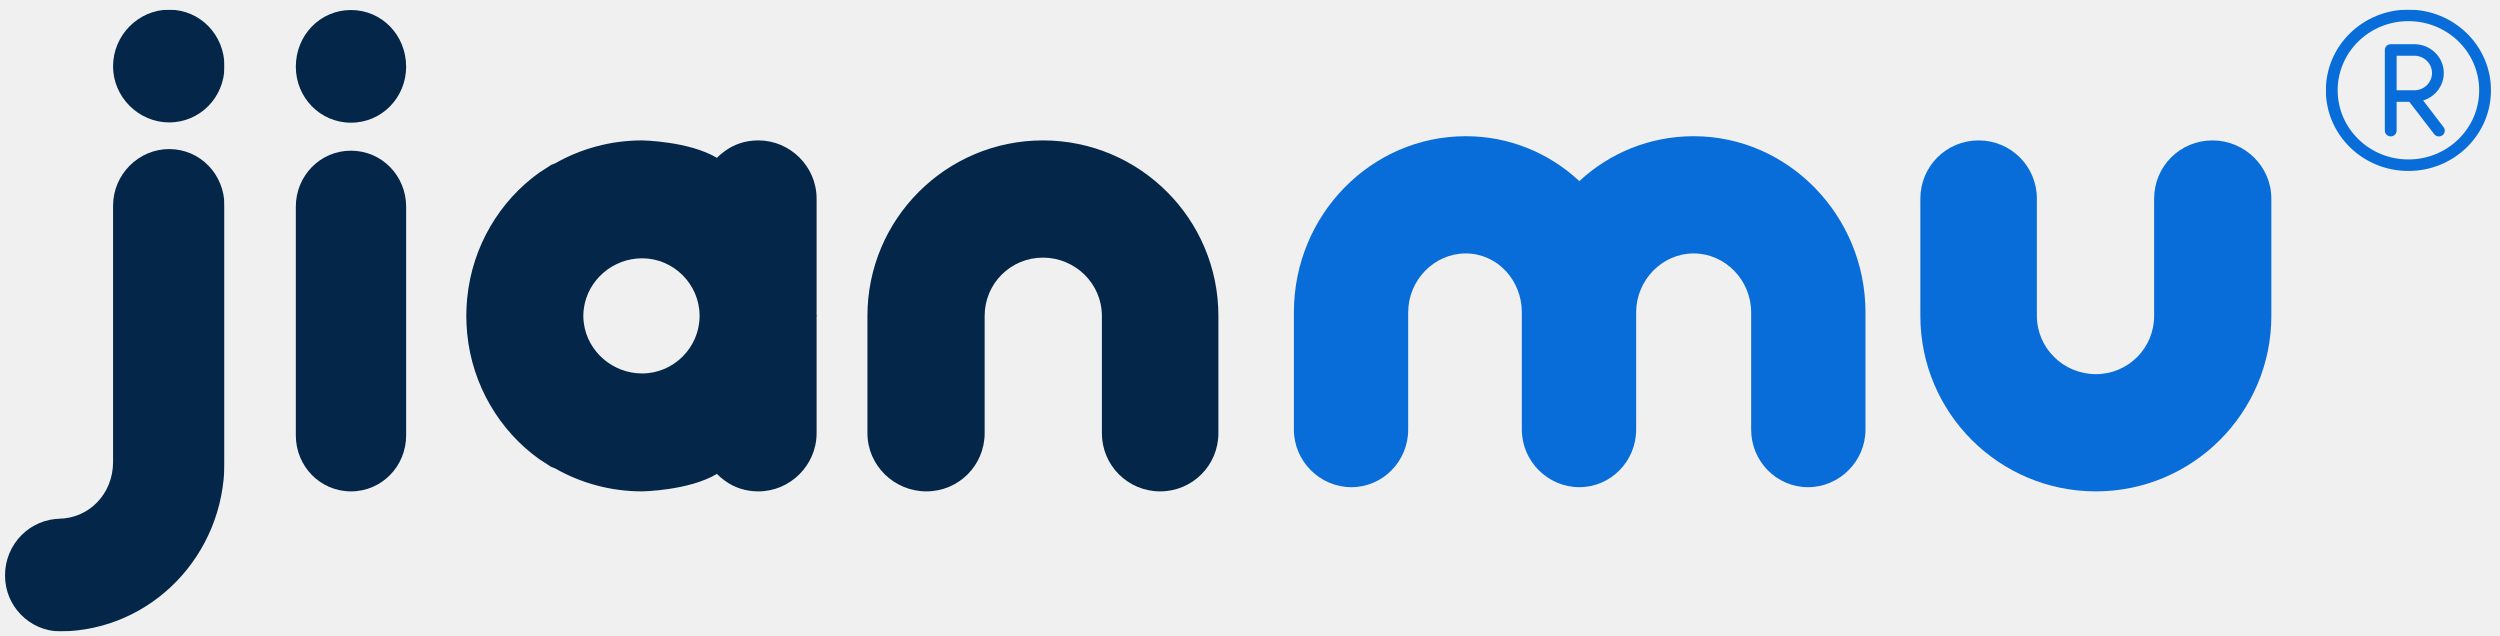
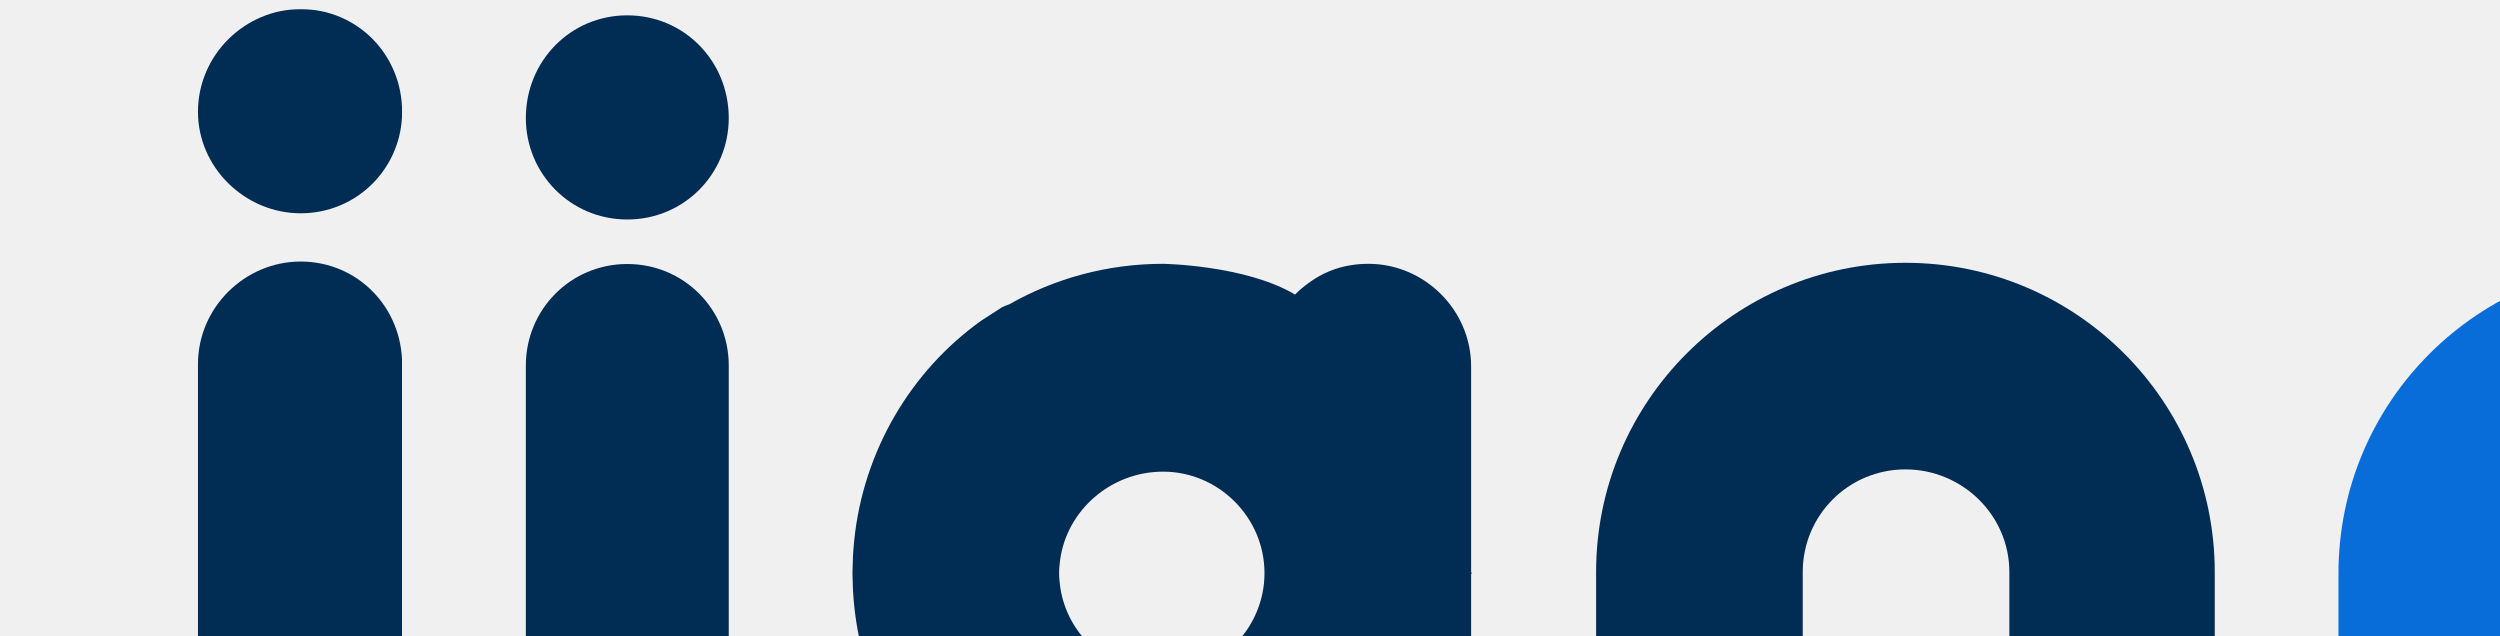
<svg xmlns="http://www.w3.org/2000/svg" xmlns:xlink="http://www.w3.org/1999/xlink" width="118px" height="30px" viewBox="0 0 118 30" version="1.1">
  <defs>
-     <polygon id="path-1" points="0 0.456 10.359 0.456 10.359 29.805 0 29.805" />
-     <polygon id="path-3" points="0.207 0.454 8 0.454 8 8.07 0.207 8.07" />
+     <polygon id="path-1" points="0 0.327 18.98 0.327 18.98 53.47 0 53.47" />
  </defs>
  <g id="页面-1" stroke="none" stroke-width="1" fill="none" fill-rule="evenodd">
-     <g id="建木官网" transform="translate(-361, -29)">
-       <g id="编组备份" transform="translate(361, 29)">
-         <g id="编组-19" transform="translate(0.236661, 0)">
-           <g id="编组" transform="translate(0, 0)">
-             <mask id="mask-2" fill="white">
-               <use xlink:href="#path-1" />
-             </mask>
-             <g id="Clip-2" />
-             <path d="M5.1,3.133 C5.1,1.649 6.311,0.456 7.745,0.456 C9.211,0.456 10.359,1.649 10.359,3.133 C10.359,4.584 9.211,5.778 7.745,5.778 C6.311,5.778 5.1,4.584 5.1,3.133 M10.359,9.712 L10.359,21.807 C10.359,26.193 6.917,29.773 2.582,29.805 C1.148,29.773 -0,28.611 -0,27.16 C-0,25.677 1.179,24.483 2.645,24.483 L2.518,24.483 C3.952,24.483 5.1,23.322 5.1,21.807 L5.1,9.712 C5.1,8.229 6.311,7.036 7.745,7.036 C9.211,7.036 10.359,8.229 10.359,9.712" id="Fill-1" fill="#042749" mask="url(#mask-2)" />
-           </g>
-           <path d="M18.933,9.754 L18.933,20.55 C18.933,22 17.79,23.193 16.329,23.193 C14.869,23.193 13.726,22 13.726,20.55 L13.726,9.754 C13.726,8.304 14.869,7.112 16.329,7.112 C17.79,7.112 18.933,8.304 18.933,9.754 M13.726,3.148 C13.726,1.666 14.869,0.473 16.329,0.473 C17.79,0.473 18.933,1.666 18.933,3.148 C18.933,4.598 17.79,5.791 16.329,5.791 C14.869,5.791 13.726,4.598 13.726,3.148" id="Fill-3" fill="#042749" />
-           <path d="M30.072,17.627 C28.677,17.627 27.507,16.593 27.323,15.272 C27.309,15.154 27.295,15.036 27.295,14.91 C27.295,14.783 27.309,14.665 27.323,14.547 C27.507,13.226 28.677,12.192 30.072,12.192 C31.56,12.192 32.784,13.419 32.784,14.909 L32.817,14.909 L32.817,14.91 L32.784,14.91 C32.784,16.401 31.56,17.627 30.072,17.627 L30.072,17.627 Z M38.339,14.91 L38.339,14.909 L38.338,14.909 C38.335,14.909 38.307,14.908 38.307,14.876 L38.307,9.376 L38.307,9.376 C38.307,7.852 37.05,6.627 35.562,6.627 C34.947,6.627 34.412,6.808 33.971,7.136 C33.838,7.23 33.714,7.334 33.601,7.45 C32.277,6.66 30.072,6.627 30.072,6.627 C28.576,6.627 27.176,7.022 25.966,7.71 C25.902,7.734 25.837,7.757 25.774,7.786 L25.212,8.151 C23.342,9.488 22.062,11.627 21.818,14.04 C21.816,14.064 21.814,14.088 21.811,14.113 C21.801,14.227 21.791,14.34 21.786,14.455 C21.78,14.544 21.779,14.634 21.777,14.724 C21.776,14.775 21.773,14.825 21.773,14.876 L21.773,14.909 L21.773,14.91 L21.773,14.943 C21.773,14.994 21.776,15.045 21.777,15.096 C21.779,15.185 21.78,15.275 21.786,15.364 C21.791,15.479 21.801,15.593 21.811,15.706 C21.814,15.731 21.816,15.755 21.818,15.78 C22.062,18.192 23.342,20.331 25.212,21.669 L25.774,22.033 C25.837,22.062 25.902,22.085 25.966,22.11 C27.176,22.798 28.576,23.193 30.072,23.193 C30.072,23.193 32.277,23.16 33.601,22.369 C33.714,22.485 33.838,22.59 33.971,22.684 C34.412,23.011 34.947,23.193 35.562,23.193 C37.05,23.193 38.307,21.967 38.307,20.443 L38.307,20.443 L38.307,14.943 C38.307,14.911 38.335,14.91 38.338,14.91 L38.339,14.91 L38.339,14.91 Z" id="Fill-5" fill="#042749" />
-           <path d="M57.272,14.91 L57.272,20.443 C57.272,21.967 56.046,23.193 54.522,23.193 C52.998,23.193 51.772,21.967 51.772,20.443 L51.772,14.91 C51.772,13.385 50.513,12.16 48.989,12.16 C47.464,12.16 46.239,13.385 46.239,14.91 L46.239,20.443 C46.239,21.967 45.013,23.193 43.489,23.193 C41.964,23.193 40.706,21.967 40.706,20.443 L40.706,14.91 C40.706,10.337 44.416,6.627 48.989,6.627 C53.561,6.627 57.272,10.337 57.272,14.91" id="Fill-7" fill="#042749" />
-           <path d="M87.814,14.745 L87.814,20.278 C87.814,21.769 86.587,22.995 85.1,22.995 C83.614,22.995 82.418,21.769 82.418,20.278 L82.418,14.745 C82.418,13.22 81.19,11.962 79.704,11.962 C78.218,11.962 76.99,13.22 76.99,14.745 L76.99,20.278 C76.99,21.769 75.794,22.995 74.308,22.995 C72.822,22.995 71.594,21.769 71.594,20.278 L71.594,14.745 C71.594,13.22 70.431,11.962 68.945,11.962 C67.458,11.962 66.23,13.22 66.23,14.745 L66.23,20.278 C66.23,21.769 65.035,22.995 63.549,22.995 C62.063,22.995 60.835,21.769 60.835,20.278 L60.835,14.745 C60.835,10.139 64.486,6.429 68.945,6.429 C71.013,6.429 72.887,7.224 74.308,8.549 C75.73,7.224 77.636,6.429 79.704,6.429 C84.163,6.429 87.814,10.172 87.814,14.745" id="Fill-9" fill="#096DD9" />
-           <path d="M90.404,14.91 L90.404,9.377 C90.404,7.852 91.63,6.627 93.154,6.627 C94.679,6.627 95.904,7.852 95.904,9.377 L95.904,14.91 C95.904,16.434 97.163,17.66 98.687,17.66 C100.212,17.66 101.438,16.434 101.438,14.91 L101.438,9.377 C101.438,7.852 102.664,6.627 104.188,6.627 C105.712,6.627 106.971,7.852 106.971,9.377 L106.971,14.91 C106.971,19.483 103.26,23.193 98.687,23.193 C94.115,23.193 90.404,19.483 90.404,14.91" id="Fill-11" fill="#096DD9" />
-           <g id="编组" transform="translate(109.3373, 0)">
-             <mask id="mask-4" fill="white">
-               <use xlink:href="#path-3" />
-             </mask>
-             <g id="Clip-14" />
-             <path d="M4.103,0.454 C1.951,0.454 0.207,2.158 0.207,4.262 C0.207,6.365 1.951,8.07 4.103,8.07 C6.255,8.07 8,6.365 8,4.262 C8,2.158 6.255,0.454 4.103,0.454 L4.103,0.454 Z M4.103,7.526 C2.259,7.526 0.764,6.065 0.764,4.262 C0.764,2.459 2.259,0.998 4.103,0.998 C5.948,0.998 7.443,2.459 7.443,4.262 C7.443,6.065 5.948,7.526 4.103,7.526 L4.103,7.526 Z M5.764,6.004 L4.799,4.741 L4.809,4.74 C5.368,4.564 5.773,4.051 5.773,3.446 C5.773,2.695 5.15,2.086 4.382,2.086 L3.269,2.086 C3.115,2.086 2.99,2.208 2.99,2.358 L2.99,6.166 C2.99,6.316 3.115,6.438 3.269,6.438 C3.422,6.438 3.547,6.316 3.547,6.166 L3.547,4.806 L4.146,4.806 L5.319,6.331 C5.412,6.451 5.586,6.475 5.709,6.385 C5.832,6.295 5.857,6.124 5.764,6.004 L5.764,6.004 Z M3.547,4.262 L3.547,2.63 L4.382,2.63 C4.843,2.63 5.217,2.995 5.217,3.446 C5.217,3.896 4.843,4.262 4.382,4.262 L3.547,4.262 Z" id="Fill-13" fill="#096DD9" mask="url(#mask-4)" />
-           </g>
+     <g id="建木节点库登录页（二维码）" transform="translate(-855, -122)">
+       <g id="编组" transform="translate(855, 122)">
+         <g transform="translate(0, 0.103922)">
+           <mask id="mask-2" fill="white">
+             <use xlink:href="#path-1" />
+           </mask>
+           <g id="Clip-2" />
+           <path d="M9.344,5.174 C9.344,2.488 11.563,0.327 14.191,0.327 C16.877,0.327 18.98,2.488 18.98,5.174 C18.98,7.802 16.877,9.963 14.191,9.963 C11.563,9.963 9.344,7.802 9.344,5.174 M18.98,17.088 L18.98,38.988 C18.98,46.93 12.673,53.412 4.73,53.47 C2.102,53.412 0,51.31 0,48.682 C0,45.995 2.161,43.835 4.847,43.835 L4.613,43.835 C7.242,43.835 9.344,41.732 9.344,38.988 L9.344,17.088 C9.344,14.401 11.563,12.241 14.191,12.241 C16.877,12.241 18.98,14.401 18.98,17.088" id="Fill-1" fill="#012C53" mask="url(#mask-2)" />
        </g>
+         <path d="M24.82,5.571 C24.82,2.885 26.922,0.724 29.608,0.724 C32.295,0.724 34.397,2.885 34.397,5.571 C34.397,8.199 32.295,10.36 29.608,10.36 C26.922,10.36 24.82,8.199 24.82,5.571" id="Fill-3" fill="#012C53" />
+         <path d="M34.397,17.25 L34.397,36.814 C34.397,39.441 32.295,41.603 29.609,41.603 C26.922,41.603 24.82,39.441 24.82,36.814 L24.82,17.25 C24.82,14.622 26.922,12.461 29.609,12.461 C32.295,12.461 34.397,14.622 34.397,17.25" id="Fill-5" fill="#012C53" />
+         <path d="M54.896,31.84 C52.431,31.84 50.364,30.02 50.04,27.69 C50.014,27.483 49.99,27.275 49.99,27.052 C49.99,26.828 50.014,26.621 50.04,26.413 C50.364,24.083 52.431,22.262 54.896,22.262 C57.523,22.262 59.684,24.424 59.684,27.051 L59.742,27.051 L59.742,27.052 L59.684,27.052 C59.684,29.68 57.523,31.84 54.896,31.84 L54.896,31.84 Z M69.494,27.052 L69.495,27.051 L69.492,27.051 C69.488,27.051 69.437,27.049 69.437,26.993 L69.437,17.299 L69.437,17.298 C69.437,14.612 67.217,12.452 64.59,12.452 C63.502,12.452 62.559,12.771 61.78,13.349 C61.546,13.515 61.327,13.699 61.127,13.903 C58.789,12.51 54.896,12.452 54.896,12.452 C52.253,12.452 49.78,13.148 47.643,14.361 C47.529,14.403 47.415,14.445 47.304,14.496 L46.311,15.138 C43.01,17.496 40.749,21.267 40.318,25.518 C40.314,25.561 40.31,25.604 40.306,25.648 C40.288,25.847 40.27,26.048 40.26,26.249 C40.252,26.406 40.249,26.565 40.246,26.724 C40.244,26.814 40.237,26.903 40.237,26.993 L40.237,27.051 L40.237,27.052 L40.237,27.11 C40.237,27.2 40.244,27.289 40.246,27.38 C40.249,27.538 40.252,27.696 40.26,27.853 C40.27,28.056 40.288,28.256 40.306,28.455 C40.31,28.499 40.314,28.543 40.318,28.585 C40.749,32.837 43.01,36.607 46.311,38.964 L47.304,39.607 C47.415,39.658 47.529,39.7 47.643,39.742 C49.78,40.955 52.253,41.651 54.896,41.651 C54.896,41.651 58.789,41.593 61.127,40.2 C61.327,40.404 61.546,40.588 61.78,40.754 C62.559,41.332 63.502,41.651 64.59,41.651 C67.217,41.651 69.437,39.491 69.437,36.805 L69.437,36.804 L69.437,27.11 C69.437,27.054 69.488,27.052 69.492,27.052 L69.495,27.052 L69.494,27.052 Z" id="Fill-7" fill="#012C53" />
+         <path d="M104.536,27.003 L104.536,36.755 C104.536,39.442 102.375,41.602 99.689,41.602 C97.002,41.602 94.842,39.442 94.842,36.755 L94.842,27.003 C94.842,24.317 92.622,22.156 89.936,22.156 C87.25,22.156 85.089,24.317 85.089,27.003 L85.089,36.755 C85.089,39.442 82.928,41.602 80.242,41.602 C77.555,41.602 75.336,39.442 75.336,36.755 L75.336,27.003 C75.336,18.944 81.877,12.404 89.936,12.404 C97.995,12.404 104.536,18.944 104.536,27.003" id="Fill-9" fill="#012C53" />
+         <path d="M159.139,27.061 L159.139,36.814 C159.139,39.441 156.92,41.603 154.234,41.603 C151.547,41.603 149.386,39.441 149.386,36.814 L149.386,27.061 C149.386,24.375 147.167,22.156 144.481,22.156 C141.795,22.156 139.576,24.375 139.576,27.061 L139.576,36.814 C139.576,39.441 137.415,41.603 134.729,41.603 C132.042,41.603 129.823,39.441 129.823,36.814 L129.823,27.061 C129.823,24.375 127.721,22.156 125.035,22.156 C122.348,22.156 120.129,24.375 120.129,27.061 L120.129,36.814 C120.129,39.441 117.968,41.603 115.282,41.603 C112.595,41.603 110.376,39.441 110.376,36.814 L110.376,27.061 C110.376,18.944 116.975,12.404 125.035,12.404 C128.772,12.404 132.159,13.805 134.729,16.141 C137.298,13.805 140.744,12.404 144.481,12.404 C152.54,12.404 159.139,19.002 159.139,27.061" id="Fill-11" fill="#096DD9" />
+         <path d="M164.981,27.003 L164.981,17.25 C164.981,14.564 167.142,12.404 169.829,12.404 C172.515,12.404 174.675,14.564 174.675,17.25 L174.675,27.003 C174.675,29.689 176.894,31.85 179.581,31.85 C182.267,31.85 184.429,29.689 184.429,27.003 L184.429,17.25 C184.429,14.564 186.589,12.404 189.275,12.404 C191.961,12.404 194.181,14.564 194.181,17.25 L194.181,27.003 C194.181,35.062 187.64,41.602 179.581,41.602 C171.522,41.602 164.981,35.062 164.981,27.003" id="Fill-13" fill="#096DD9" />
+         <polygon id="Fill-15" fill="#096DD9" points="199.226 12.403 203.514 12.403 203.514 12.924 201.667 12.924 201.667 17.637 201.074 17.637 201.074 12.924 199.226 12.924" />
+         <polygon id="Fill-17" fill="#0181DF" points="204.166 12.403 204.914 12.403 206.864 16.867 206.886 16.867 208.828 12.403 209.575 12.403 209.575 17.637 208.974 17.637 208.974 13.473 208.952 13.473 207.142 17.637 206.6 17.637 204.789 13.473 204.768 13.473 204.768 17.637 204.166 17.637" />
      </g>
    </g>
  </g>
</svg>
